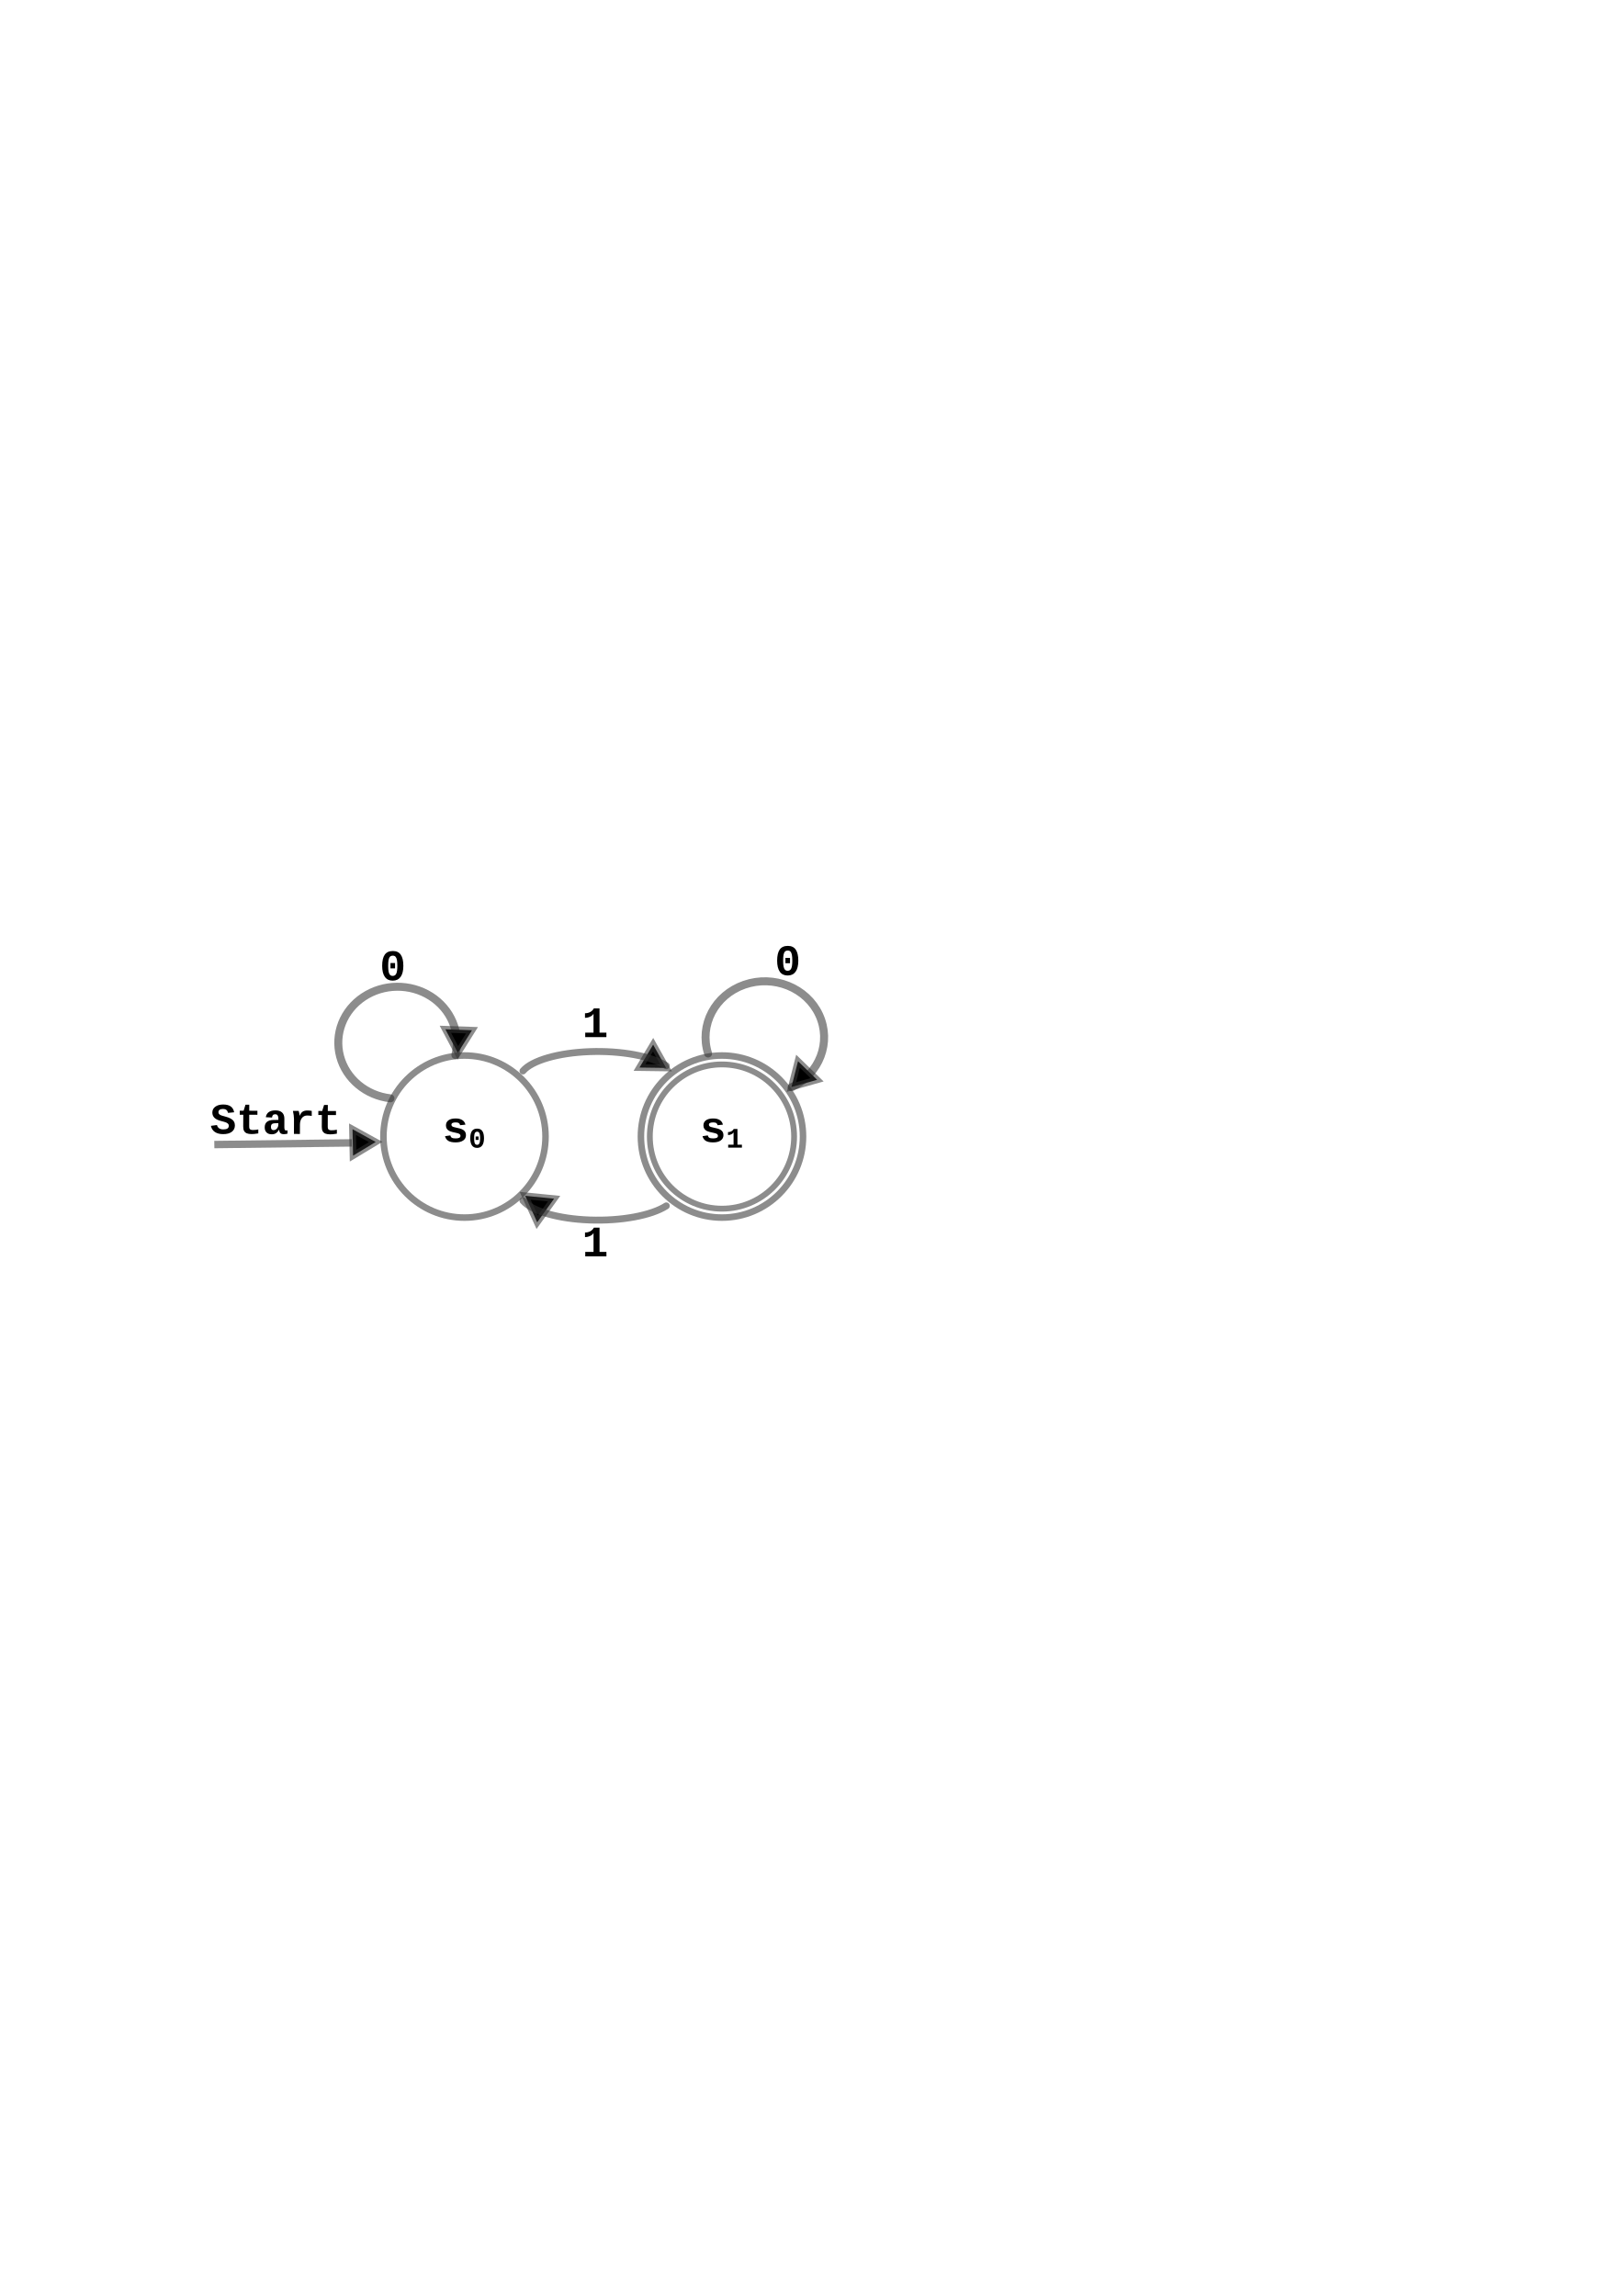
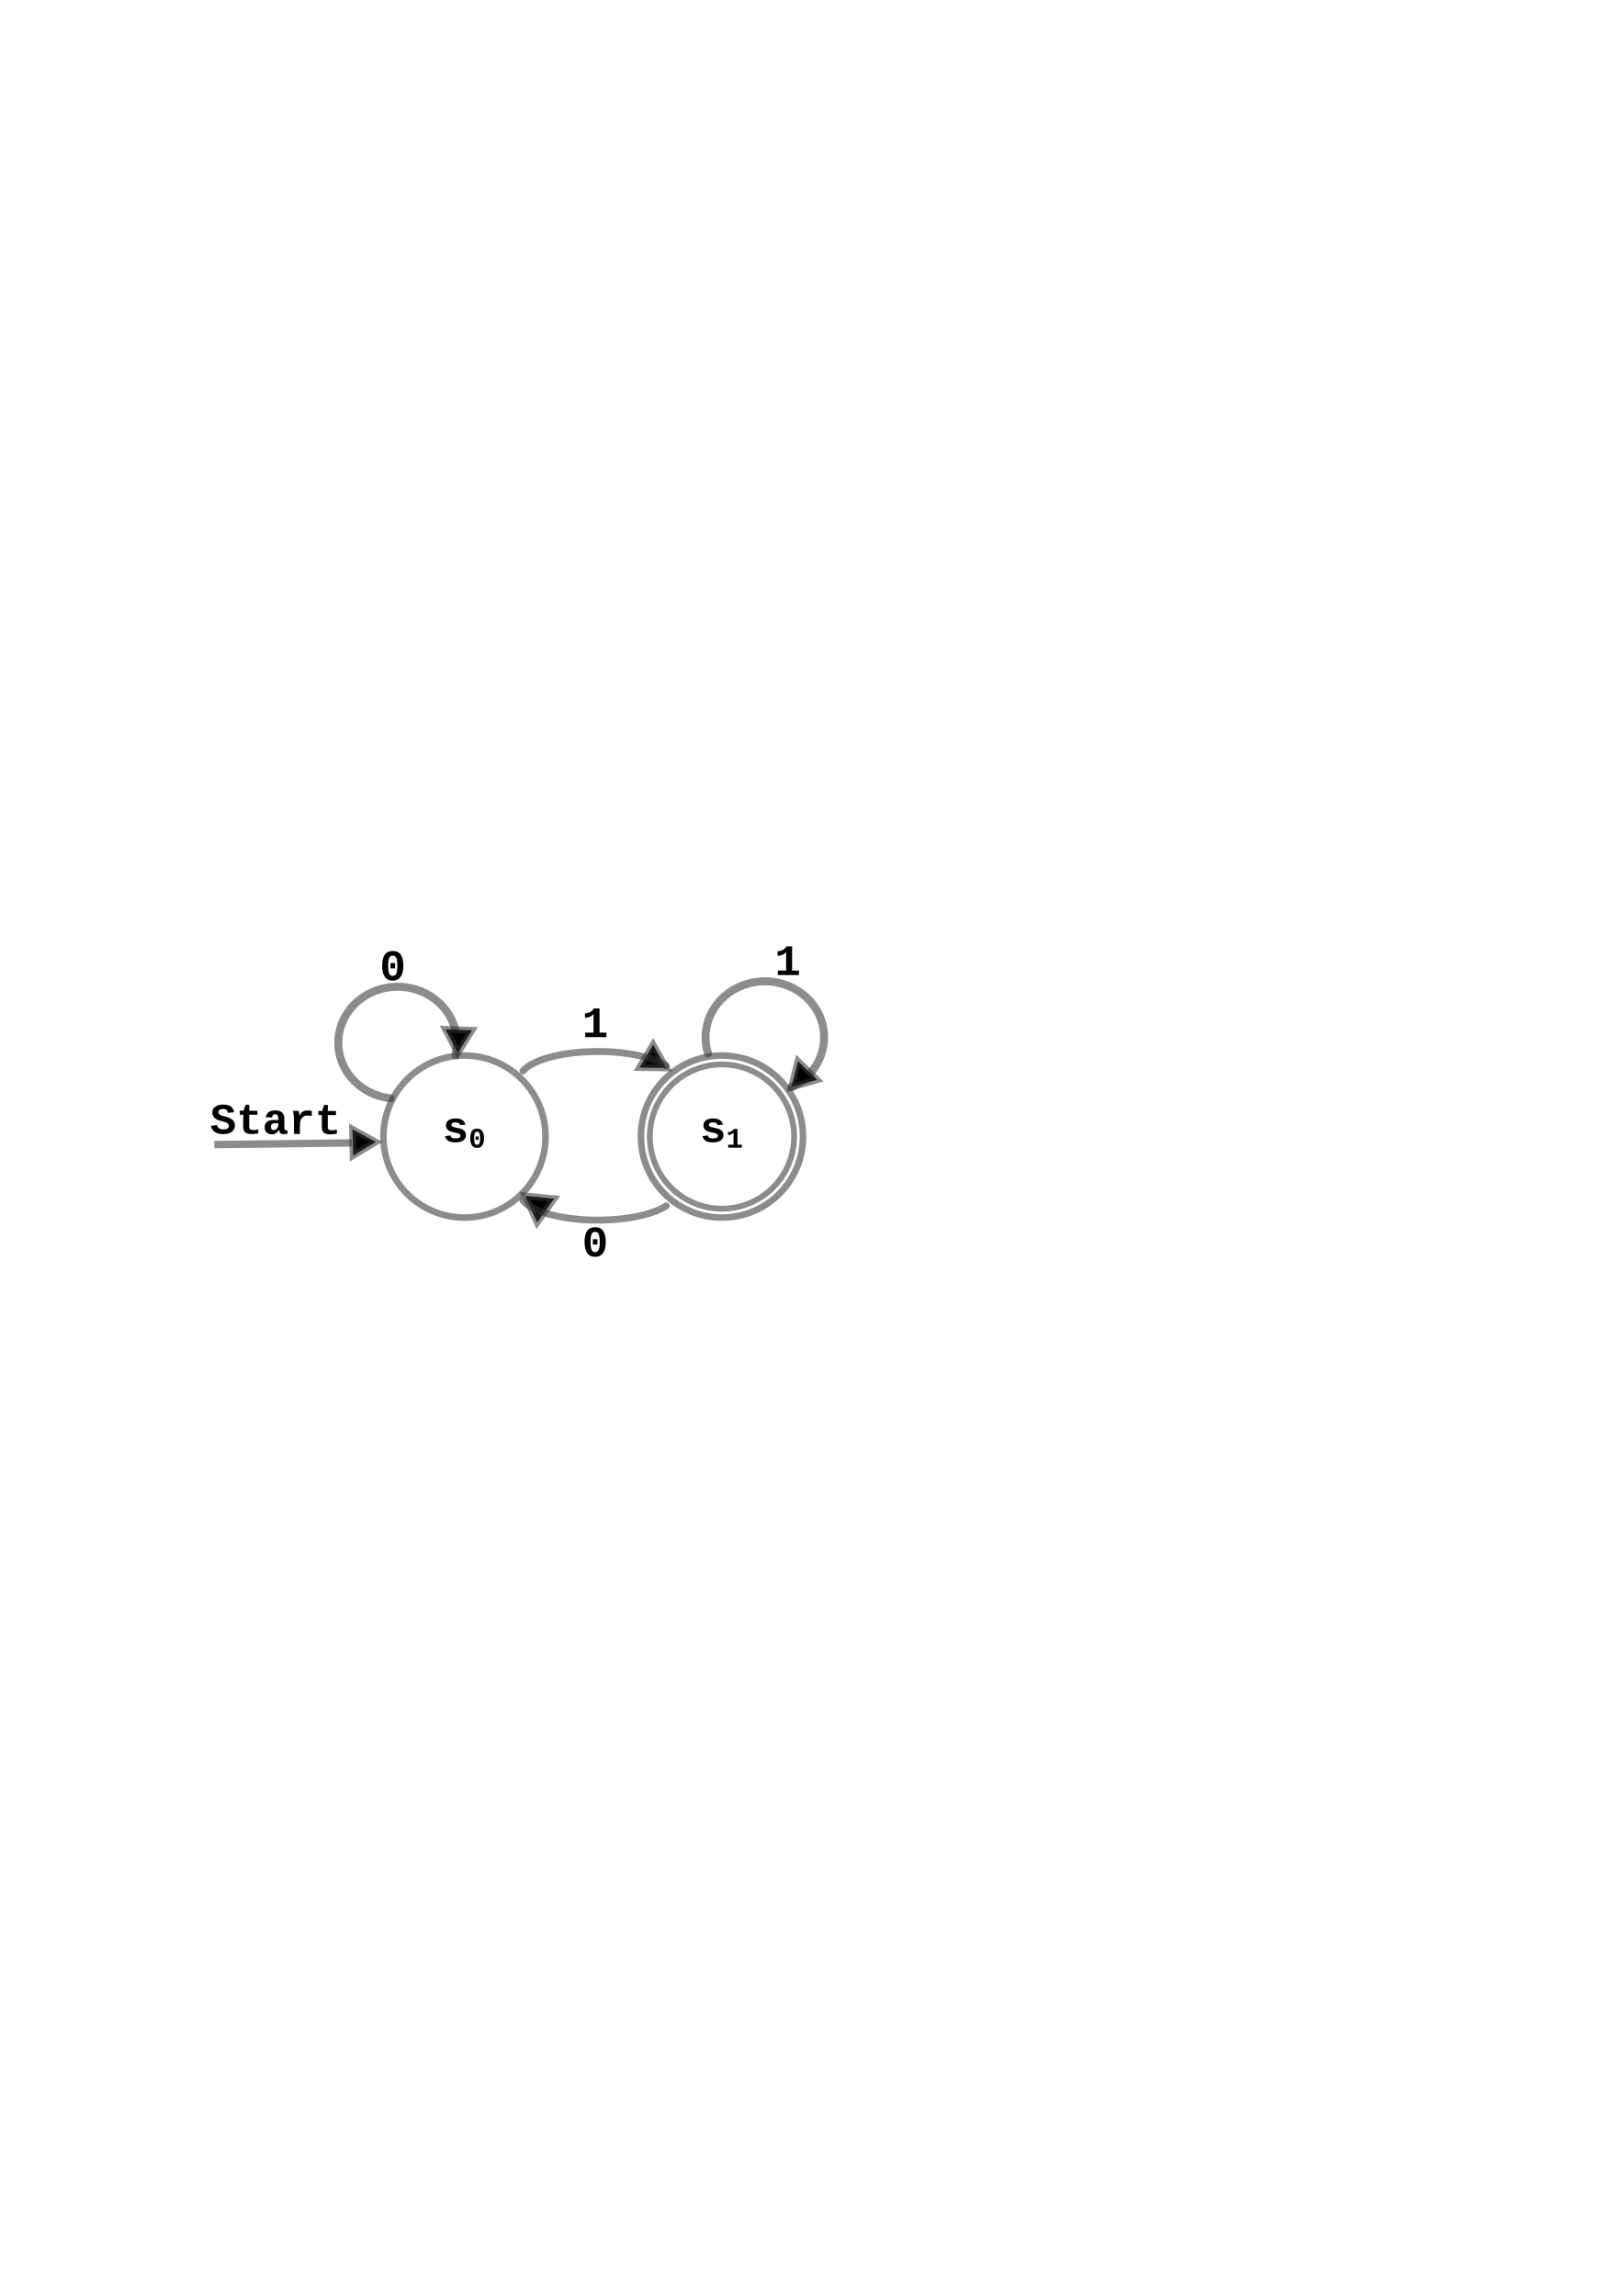
<svg xmlns="http://www.w3.org/2000/svg" width="210mm" height="297mm" viewBox="0 0 744.094 1052.362" id="svg2" version="1.1">
  <defs id="defs4">
    <marker orient="auto" refY="0.0" refX="0.0" id="marker4434" style="overflow:visible">
      <path id="path4436" d="M 0.0,0.0 L 5.0,-5.0 L -12.5,0.0 L 5.0,5.0 L 0.0,0.0 z " style="fill-rule:evenodd;stroke:#333333;stroke-width:1pt;stroke-opacity:0.561;fill:#333333;fill-opacity:0.561" transform="scale(0.8) translate(12.5,0)" />
    </marker>
    <marker orient="auto" refY="0.0" refX="0.0" id="Arrow1Lstart" style="overflow:visible">
      <path id="path4158" d="M 0.0,0.0 L 5.0,-5.0 L -12.5,0.0 L 5.0,5.0 L 0.0,0.0 z " style="fill-rule:evenodd;stroke:#333333;stroke-width:1pt;stroke-opacity:0.561;fill:#333333;fill-opacity:0.561" transform="scale(0.8) translate(12.5,0)" />
    </marker>
  </defs>
  <g id="layer1">
    <path style="opacity:1;fill:none;fill-opacity:1;stroke:#333333;stroke-width:3;stroke-linecap:round;stroke-linejoin:miter;stroke-miterlimit:4;stroke-dasharray:none;stroke-dashoffset:0;stroke-opacity:0.561" id="path4136" d="m 250,520.934 a 37.143,37.143 0 0 1 -37.135,37.143 37.143,37.143 0 0 1 -37.151,-37.127 37.143,37.143 0 0 1 37.12,-37.158 37.143,37.143 0 0 1 37.166,37.112" />
    <path d="m 368,520.934 a 37.143,37.143 0 0 1 -37.135,37.143 37.143,37.143 0 0 1 -37.151,-37.127 37.143,37.143 0 0 1 37.12,-37.158 37.143,37.143 0 0 1 37.166,37.112" id="path4138" style="opacity:1;fill:none;fill-opacity:1;stroke:#333333;stroke-width:3;stroke-linecap:round;stroke-linejoin:miter;stroke-miterlimit:4;stroke-dasharray:none;stroke-dashoffset:0;stroke-opacity:0.561" />
    <path style="opacity:1;fill:#000000;fill-opacity:1;stroke:#333333;stroke-width:3.09;stroke-linecap:round;stroke-linejoin:miter;stroke-miterlimit:4;stroke-dasharray:none;stroke-dashoffset:0;stroke-opacity:0.561" id="path4498" d="m 242.071,561.719 -1.9,-13.189 12.372,4.949 z" transform="matrix(0.9603286,-0.2788708,0.2788708,0.9603286,-142.9385,88.30422)" />
    <path d="m 292.571,488.219 8.863,-8.403 2.846,11.877 z" id="path4500" style="opacity:1;fill:#000000;fill-opacity:1;stroke:#333333;stroke-width:3.09;stroke-linecap:round;stroke-linejoin:miter;stroke-miterlimit:4;stroke-dasharray:none;stroke-dashoffset:0;stroke-opacity:0.561" transform="matrix(0.9625197,-0.2712119,0.2712119,0.9625197,-120.9622,98.73484)" />
    <path d="m 363.915,520.934 a 33.058,33.058 0 0 1 -33.051,33.058 33.058,33.058 0 0 1 -33.065,-33.044 33.058,33.058 0 0 1 33.037,-33.072 33.058,33.058 0 0 1 33.079,33.03" id="path4502" style="opacity:1;fill:none;fill-opacity:1;stroke:#333333;stroke-width:2.67;stroke-linecap:round;stroke-linejoin:miter;stroke-miterlimit:4;stroke-dasharray:none;stroke-dashoffset:0;stroke-opacity:0.561" />
    <g id="g4913" transform="matrix(0.999994,0.00347082,-0.00347082,0.999994,-1.881326,-16.10158)">
      <path id="path4504" d="m 101.973,540.354 c 63.054,-0.984 63.054,-0.984 63.054,-0.984" style="fill:none;fill-rule:evenodd;stroke:#323232;stroke-width:3.393;stroke-linecap:butt;stroke-linejoin:miter;stroke-miterlimit:4;stroke-dasharray:none;stroke-opacity:0.561" />
      <path style="opacity:1;fill:#000000;fill-opacity:1;stroke:#333333;stroke-width:3.09;stroke-linecap:round;stroke-linejoin:miter;stroke-miterlimit:4;stroke-dasharray:none;stroke-dashoffset:0;stroke-opacity:0.561" id="path4506" d="m 165.571,545.219 -0.284,-12.122 10.64,5.815 z" />
-       <text id="text4508" y="535.362" x="100" style="font-style:normal;font-variant:normal;font-weight:bold;font-stretch:normal;font-size:20px;line-height:125%;font-family:'Courier New';-inkscape-font-specification:'Courier New, Bold';text-align:start;letter-spacing:0px;word-spacing:0px;writing-mode:lr-tb;text-anchor:start;fill:#000000;fill-opacity:1;stroke:none;stroke-width:1px;stroke-linecap:butt;stroke-linejoin:miter;stroke-opacity:1" xml:space="preserve">
-         <tspan y="535.362" x="100" id="tspan4510">Start</tspan>
+       <text id="text4508" y="535.362" x="100" style="font-style:normal;font-variant:normal;font-weight:bold;font-stretch:normal;line-height:0%;font-family:'Courier New';-inkscape-font-specification:'Courier New, Bold';text-align:start;letter-spacing:0px;word-spacing:0px;writing-mode:lr-tb;text-anchor:start;fill:#000000;fill-opacity:1;stroke:none;stroke-width:1px;stroke-linecap:butt;stroke-linejoin:miter;stroke-opacity:1" xml:space="preserve">
+         <tspan y="535.362" x="100" id="tspan4510" style="font-size:20px;line-height:1.25">Start</tspan>
      </text>
    </g>
-     <text xml:space="preserve" style="font-style:normal;font-variant:normal;font-weight:bold;font-stretch:normal;font-size:20px;line-height:125%;font-family:'Courier New';-inkscape-font-specification:'Courier New, Bold';text-align:start;letter-spacing:0px;word-spacing:0px;writing-mode:lr-tb;text-anchor:start;fill:#000000;fill-opacity:1;stroke:none;stroke-width:1px;stroke-linecap:butt;stroke-linejoin:miter;stroke-opacity:1" x="266.74" y="475.362" id="text4512">
-       <tspan id="tspan4514" x="266.74" y="475.362">1</tspan>
+     <text xml:space="preserve" style="font-style:normal;font-variant:normal;font-weight:bold;font-stretch:normal;line-height:0%;font-family:'Courier New';-inkscape-font-specification:'Courier New, Bold';text-align:start;letter-spacing:0px;word-spacing:0px;writing-mode:lr-tb;text-anchor:start;fill:#000000;fill-opacity:1;stroke:none;stroke-width:1px;stroke-linecap:butt;stroke-linejoin:miter;stroke-opacity:1" x="266.74" y="475.362" id="text4512">
+       <tspan id="tspan4514" x="266.74" y="475.362" style="font-size:20px;line-height:1.25">1</tspan>
    </text>
-     <text id="text4516" y="575.862" x="266.75" style="font-style:normal;font-variant:normal;font-weight:bold;font-stretch:normal;font-size:20px;line-height:125%;font-family:'Courier New';-inkscape-font-specification:'Courier New, Bold';text-align:start;letter-spacing:0px;word-spacing:0px;writing-mode:lr-tb;text-anchor:start;fill:#000000;fill-opacity:1;stroke:none;stroke-width:1px;stroke-linecap:butt;stroke-linejoin:miter;stroke-opacity:1" xml:space="preserve">
-       <tspan y="575.862" x="266.75" id="tspan4518">1</tspan>
+     <text id="text4516" y="575.862" x="266.75" style="font-style:normal;font-variant:normal;font-weight:bold;font-stretch:normal;line-height:0%;font-family:'Courier New';-inkscape-font-specification:'Courier New, Bold';text-align:start;letter-spacing:0px;word-spacing:0px;writing-mode:lr-tb;text-anchor:start;fill:#000000;fill-opacity:1;stroke:none;stroke-width:1px;stroke-linecap:butt;stroke-linejoin:miter;stroke-opacity:1" xml:space="preserve">
+       <tspan y="575.862" x="266.75" id="tspan4518" style="font-size:20px;line-height:1.25">0</tspan>
    </text>
    <path style="opacity:1;fill:none;fill-opacity:1;stroke:#333333;stroke-width:3.665;stroke-linecap:round;stroke-linejoin:miter;stroke-miterlimit:4;stroke-dasharray:none;stroke-dashoffset:0;stroke-opacity:0.561" id="path4907" d="m 324.496,482.864 a 27.167,25.667 0 0 1 16.62,-31.518 27.167,25.667 0 0 1 34.282,13.817 27.167,25.667 0 0 1 -12.577,33.147" />
    <path style="opacity:1;fill:#000000;fill-opacity:1;stroke:#333333;stroke-width:3.09;stroke-linecap:round;stroke-linejoin:miter;stroke-miterlimit:4;stroke-dasharray:none;stroke-dashoffset:0;stroke-opacity:0.561" id="path4909" d="m 359.571,489.219 8.863,-8.403 2.846,11.877 z" transform="matrix(0.8455094,-0.5339605,0.5339605,0.8455094,-202.5467,276.5955)" />
    <path d="m -208.698,483.589 a 27.167,25.667 0 0 1 11.396,-26.99 27.167,25.667 0 0 1 30.754,0.354 27.167,25.667 0 0 1 10.696,27.245 27.167,25.667 0 0 1 -23.071,19.216" id="path4919" style="opacity:1;fill:none;fill-opacity:1;stroke:#333333;stroke-width:3.665;stroke-linecap:round;stroke-linejoin:miter;stroke-miterlimit:4;stroke-dasharray:none;stroke-dashoffset:0;stroke-opacity:0.561" transform="scale(-1,1)" />
    <path transform="matrix(0.9479015,0.3185636,0.3185636,-0.9479015,-292.5839,820.9525)" d="m 359.571,489.219 8.863,-8.403 2.846,11.877 z" id="path4921" style="opacity:1;fill:#000000;fill-opacity:1;stroke:#333333;stroke-width:3.09;stroke-linecap:round;stroke-linejoin:miter;stroke-miterlimit:4;stroke-dasharray:none;stroke-dashoffset:0;stroke-opacity:0.561" />
-     <text xml:space="preserve" style="font-style:normal;font-variant:normal;font-weight:bold;font-stretch:normal;font-size:20px;line-height:125%;font-family:'Courier New';-inkscape-font-specification:'Courier New, Bold';text-align:start;letter-spacing:0px;word-spacing:0px;writing-mode:lr-tb;text-anchor:start;fill:#000000;fill-opacity:1;stroke:none;stroke-width:1px;stroke-linecap:butt;stroke-linejoin:miter;stroke-opacity:1" x="174" y="449.267" id="text4923">
-       <tspan id="tspan4925" x="174" y="449.267">0</tspan>
+     <text xml:space="preserve" style="font-style:normal;font-variant:normal;font-weight:bold;font-stretch:normal;line-height:0%;font-family:'Courier New';-inkscape-font-specification:'Courier New, Bold';text-align:start;letter-spacing:0px;word-spacing:0px;writing-mode:lr-tb;text-anchor:start;fill:#000000;fill-opacity:1;stroke:none;stroke-width:1px;stroke-linecap:butt;stroke-linejoin:miter;stroke-opacity:1" x="174" y="449.267" id="text4923">
+       <tspan id="tspan4925" x="174" y="449.267" style="font-size:20px;line-height:1.25">0</tspan>
    </text>
-     <text id="text4927" y="446.913" x="355" style="font-style:normal;font-variant:normal;font-weight:bold;font-stretch:normal;font-size:20px;line-height:125%;font-family:'Courier New';-inkscape-font-specification:'Courier New, Bold';text-align:start;letter-spacing:0px;word-spacing:0px;writing-mode:lr-tb;text-anchor:start;fill:#000000;fill-opacity:1;stroke:none;stroke-width:1px;stroke-linecap:butt;stroke-linejoin:miter;stroke-opacity:1" xml:space="preserve">
-       <tspan y="446.913" x="355" id="tspan4929">0</tspan>
+     <text id="text4927" y="446.913" x="355" style="font-style:normal;font-variant:normal;font-weight:bold;font-stretch:normal;line-height:0%;font-family:'Courier New';-inkscape-font-specification:'Courier New, Bold';text-align:start;letter-spacing:0px;word-spacing:0px;writing-mode:lr-tb;text-anchor:start;fill:#000000;fill-opacity:1;stroke:none;stroke-width:1px;stroke-linecap:butt;stroke-linejoin:miter;stroke-opacity:1" xml:space="preserve">
+       <tspan y="446.913" x="355" id="tspan4929" style="font-size:20px;line-height:1.25">1</tspan>
    </text>
-     <text xml:space="preserve" style="font-style:normal;font-variant:normal;font-weight:bold;font-stretch:normal;font-size:20px;line-height:125%;font-family:'Courier New';-inkscape-font-specification:'Courier New, Bold';text-align:start;letter-spacing:0px;word-spacing:0px;writing-mode:lr-tb;text-anchor:start;fill:#000000;fill-opacity:1;stroke:none;stroke-width:1px;stroke-linecap:butt;stroke-linejoin:miter;stroke-opacity:1" x="202.753" y="523.404" id="text4931">
-       <tspan id="tspan4933" x="202.753" y="523.404">s<tspan style="font-size:65%;baseline-shift:sub" id="tspan4935">0</tspan>
+     <text xml:space="preserve" style="font-style:normal;font-variant:normal;font-weight:bold;font-stretch:normal;line-height:0%;font-family:'Courier New';-inkscape-font-specification:'Courier New, Bold';text-align:start;letter-spacing:0px;word-spacing:0px;writing-mode:lr-tb;text-anchor:start;fill:#000000;fill-opacity:1;stroke:none;stroke-width:1px;stroke-linecap:butt;stroke-linejoin:miter;stroke-opacity:1" x="202.753" y="523.404" id="text4931">
+       <tspan id="tspan4933" x="202.753" y="523.404" style="font-size:20px;line-height:1.25">s<tspan style="font-size:65%;baseline-shift:sub" id="tspan4935">0</tspan>
      </tspan>
    </text>
-     <text id="text4937" y="523.404" x="320.75" style="font-style:normal;font-variant:normal;font-weight:bold;font-stretch:normal;font-size:20px;line-height:125%;font-family:'Courier New';-inkscape-font-specification:'Courier New, Bold';text-align:start;letter-spacing:0px;word-spacing:0px;writing-mode:lr-tb;text-anchor:start;fill:#000000;fill-opacity:1;stroke:none;stroke-width:1px;stroke-linecap:butt;stroke-linejoin:miter;stroke-opacity:1" xml:space="preserve">
-       <tspan y="523.404" x="320.75" id="tspan4939">s<tspan style="font-size:65%;baseline-shift:sub" id="tspan4943">1</tspan>
+     <text id="text4937" y="523.404" x="320.75" style="font-style:normal;font-variant:normal;font-weight:bold;font-stretch:normal;line-height:0%;font-family:'Courier New';-inkscape-font-specification:'Courier New, Bold';text-align:start;letter-spacing:0px;word-spacing:0px;writing-mode:lr-tb;text-anchor:start;fill:#000000;fill-opacity:1;stroke:none;stroke-width:1px;stroke-linecap:butt;stroke-linejoin:miter;stroke-opacity:1" xml:space="preserve">
+       <tspan y="523.404" x="320.75" id="tspan4939" style="font-size:20px;line-height:1.25">s<tspan style="font-size:65%;baseline-shift:sub" id="tspan4943">1</tspan>
      </tspan>
    </text>
    <path style="opacity:1;fill:none;fill-opacity:1;stroke:#333333;stroke-width:3.167;stroke-linecap:round;stroke-linejoin:miter;stroke-miterlimit:4;stroke-dasharray:none;stroke-dashoffset:0;stroke-opacity:0.561" id="path4957" d="m 239.662,490.866 a 35.764,12.514 0 0 1 30.576,-8.853 35.764,12.514 0 0 1 35.108,6.474" />
    <path d="m 239.662,-550.326 a 35.764,12.514 0 0 1 30.576,-8.853 35.764,12.514 0 0 1 35.108,6.474" id="path4964" style="opacity:1;fill:none;fill-opacity:1;stroke:#333333;stroke-width:3.167;stroke-linecap:round;stroke-linejoin:miter;stroke-miterlimit:4;stroke-dasharray:none;stroke-dashoffset:0;stroke-opacity:0.561" transform="scale(1,-1)" />
  </g>
</svg>
